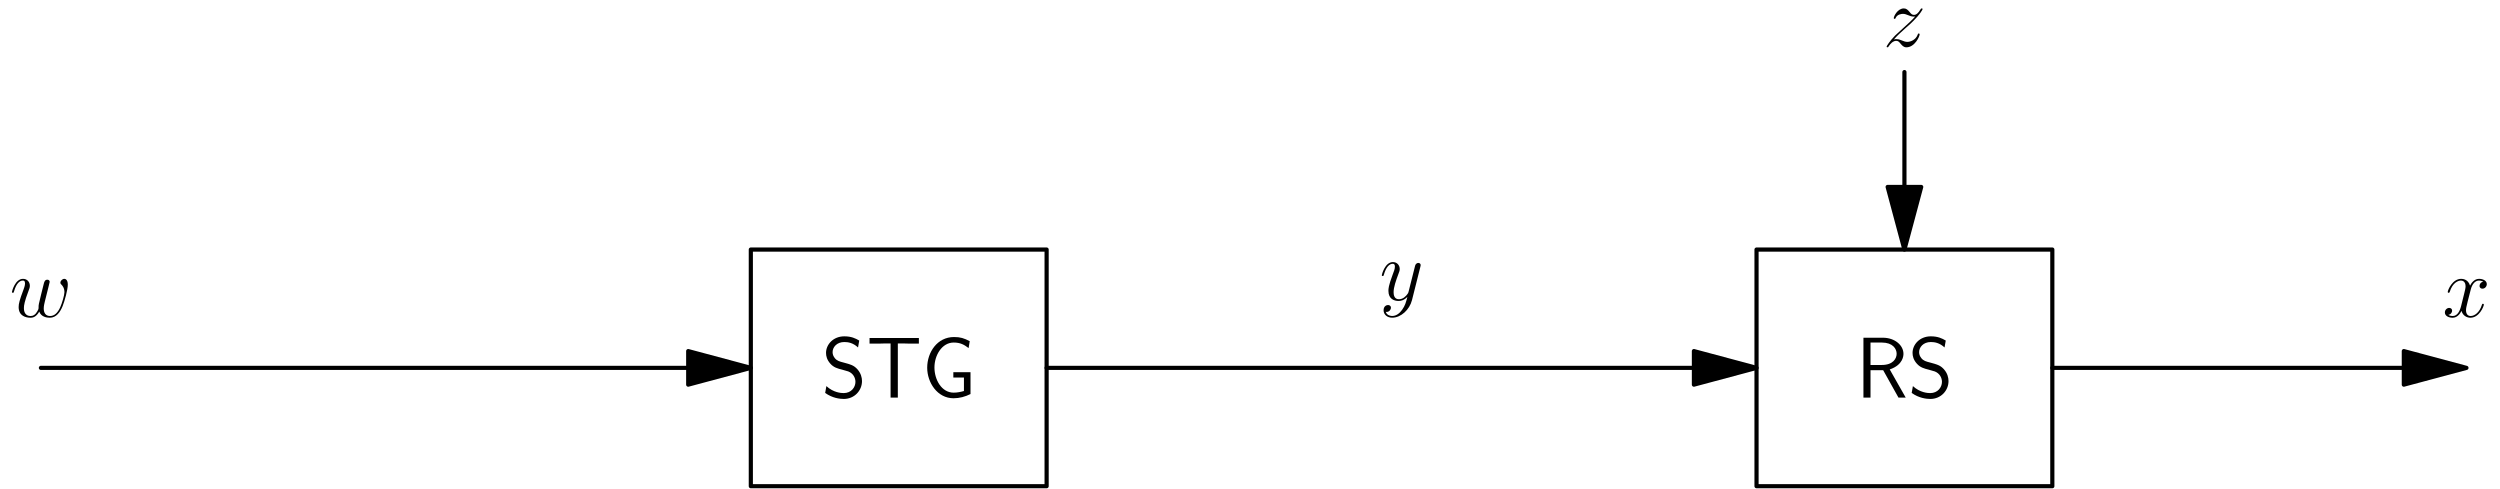
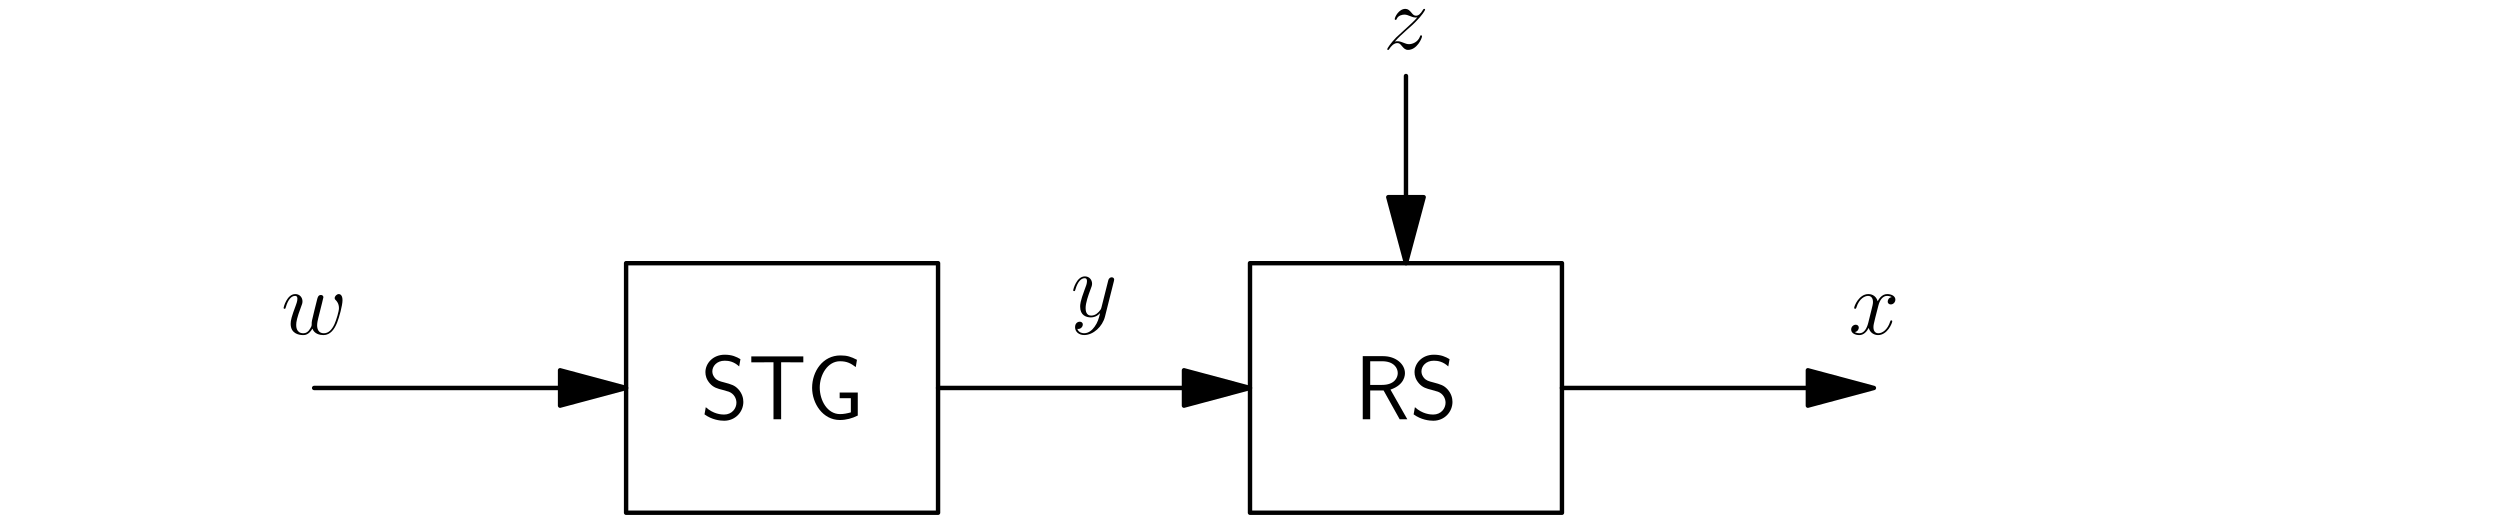
- <svg xmlns="http://www.w3.org/2000/svg" xmlns:xlink="http://www.w3.org/1999/xlink" version="1.1" width="598.945pt" height="116.981pt" viewBox="66.211 141.992 598.945 116.981">
+ <svg xmlns="http://www.w3.org/2000/svg" xmlns:xlink="http://www.w3.org/1999/xlink" version="1.1" width="567.929pt" height="116.981pt" viewBox="127.776 141.992 567.929 116.981">
  <defs>
    <path id="g0-71" d="M11.654-6.075H7.542V-4.794H10.083V-1.57C9.277-1.343 8.451-1.178 7.624-1.178C4.732-1.178 3.017-4.277 3.017-7.211C3.017-10.125 4.814-13.183 7.624-13.183C9.215-13.183 10.104-12.687 11.199-11.86L11.468-13.513C10.104-14.216 9.257-14.505 7.707-14.505C3.699-14.505 1.281-10.868 1.281-7.149C1.281-3.595 3.719 .165 7.583 .165C9.03 .165 10.373-.207 11.654-.847V-6.075Z" />
    <path id="g0-82" d="M8.141-6.736L8.182-6.757C11.406-7.872 11.426-10.104 11.426-10.497C11.426-12.46 9.443-14.34 6.467-14.34H1.839V0H3.533V-6.55H6.571L10.228 0H11.964L8.141-6.736ZM3.533-7.81V-13.183H6.24C8.864-13.183 9.794-11.695 9.794-10.497C9.794-9.381 8.968-7.81 6.24-7.81H3.533Z" />
    <path id="g0-83" d="M9.03-13.658C8.12-14.195 7.129-14.67 5.455-14.67C2.789-14.67 1.074-12.707 1.074-10.703C1.074-9.918 1.302-9.03 2.108-8.12S3.823-6.963 4.98-6.674C5.455-6.55 6.261-6.323 6.405-6.261C7.562-5.806 8.12-4.752 8.12-3.761C8.12-2.459 7.108-1.074 5.31-1.074C4.69-1.074 2.872-1.178 1.157-2.748L.868-1.116C2.562 .124 4.401 .331 5.331 .331C7.872 .331 9.691-1.674 9.691-3.947C9.691-4.773 9.443-5.827 8.575-6.798C7.728-7.728 6.984-7.934 5.29-8.389C4.318-8.637 3.699-8.802 3.182-9.443C2.831-9.897 2.645-10.331 2.645-10.889C2.645-12.046 3.637-13.307 5.455-13.307C6.364-13.307 7.542-13.121 8.74-12.005L9.03-13.658Z" />
    <path id="g0-84" d="M7.48-12.955H9.195C9.443-12.955 9.691-12.935 9.939-12.935H12.521V-14.278H.703V-12.935H3.285C3.533-12.935 3.781-12.955 4.029-12.955H5.744V0H7.48V-12.955Z" />
    <path id="g1-119" d="M7.108-1.26C7.562-.021 8.844 .207 9.629 .207C11.199 .207 12.129-1.157 12.707-2.583C13.183-3.781 13.947-6.509 13.947-7.728C13.947-8.988 13.307-9.112 13.121-9.112C12.625-9.112 12.17-8.616 12.17-8.203C12.17-7.955 12.315-7.81 12.418-7.728C12.604-7.542 13.141-6.984 13.141-5.909C13.141-5.207 12.563-3.265 12.129-2.294C11.55-1.033 10.786-.207 9.711-.207C8.554-.207 8.182-1.074 8.182-2.025C8.182-2.624 8.368-3.347 8.451-3.699L9.319-7.17C9.422-7.583 9.608-8.306 9.608-8.389C9.608-8.699 9.36-8.906 9.05-8.906C8.451-8.906 8.306-8.389 8.182-7.893C7.976-7.087 7.108-3.595 7.025-3.141C6.943-2.789 6.943-2.562 6.943-2.108C6.943-1.612 6.281-.827 6.261-.785C6.033-.558 5.703-.207 5.062-.207C3.43-.207 3.43-1.756 3.43-2.108C3.43-2.769 3.575-3.678 4.504-6.137C4.752-6.777 4.856-7.046 4.856-7.459C4.856-8.327 4.236-9.112 3.223-9.112C1.322-9.112 .558-6.116 .558-5.951C.558-5.868 .641-5.765 .785-5.765C.971-5.765 .992-5.847 1.074-6.137C1.591-7.955 2.397-8.699 3.161-8.699C3.368-8.699 3.699-8.678 3.699-8.017C3.699-7.914 3.699-7.48 3.347-6.571C2.376-3.988 2.17-3.141 2.17-2.356C2.17-.186 3.947 .207 5 .207C5.352 .207 6.281 .207 7.108-1.26Z" />
    <path id="g1-120" d="M9.794-8.43C9.133-8.306 8.885-7.81 8.885-7.418C8.885-6.922 9.277-6.757 9.567-6.757C10.187-6.757 10.621-7.294 10.621-7.852C10.621-8.72 9.629-9.112 8.761-9.112C7.5-9.112 6.798-7.872 6.612-7.48C6.137-9.03 4.856-9.112 4.484-9.112C2.376-9.112 1.26-6.405 1.26-5.951C1.26-5.868 1.343-5.765 1.488-5.765C1.653-5.765 1.694-5.889 1.736-5.971C2.438-8.265 3.823-8.699 4.422-8.699C5.352-8.699 5.538-7.831 5.538-7.335C5.538-6.881 5.414-6.405 5.166-5.414L4.463-2.583C4.153-1.343 3.554-.207 2.459-.207C2.356-.207 1.839-.207 1.405-.475C2.149-.62 2.314-1.24 2.314-1.488C2.314-1.901 2.004-2.149 1.612-2.149C1.116-2.149 .579-1.715 .579-1.054C.579-.186 1.55 .207 2.438 .207C3.43 .207 4.133-.579 4.566-1.426C4.897-.207 5.93 .207 6.695 .207C8.802 .207 9.918-2.5 9.918-2.955C9.918-3.058 9.835-3.141 9.711-3.141C9.525-3.141 9.505-3.037 9.443-2.872C8.885-1.054 7.686-.207 6.757-.207C6.033-.207 5.641-.744 5.641-1.591C5.641-2.046 5.724-2.376 6.054-3.74L6.777-6.55C7.087-7.79 7.79-8.699 8.74-8.699C8.782-8.699 9.36-8.699 9.794-8.43Z" />
    <path id="g1-121" d="M5.434 2.314C4.876 3.099 4.071 3.802 3.058 3.802C2.81 3.802 1.818 3.761 1.508 2.81C1.57 2.831 1.674 2.831 1.715 2.831C2.335 2.831 2.748 2.294 2.748 1.818S2.356 1.178 2.046 1.178C1.715 1.178 .992 1.426 .992 2.438C.992 3.492 1.88 4.215 3.058 4.215C5.124 4.215 7.211 2.314 7.79 .021L9.815-8.038C9.835-8.141 9.877-8.265 9.877-8.389C9.877-8.699 9.629-8.906 9.319-8.906C9.133-8.906 8.699-8.823 8.534-8.203L7.005-2.128C6.901-1.756 6.901-1.715 6.736-1.488C6.323-.909 5.641-.207 4.649-.207C3.492-.207 3.389-1.343 3.389-1.901C3.389-3.079 3.947-4.67 4.504-6.157C4.732-6.757 4.856-7.046 4.856-7.459C4.856-8.327 4.236-9.112 3.223-9.112C1.322-9.112 .558-6.116 .558-5.951C.558-5.868 .641-5.765 .785-5.765C.971-5.765 .992-5.847 1.074-6.137C1.57-7.872 2.356-8.699 3.161-8.699C3.347-8.699 3.699-8.699 3.699-8.017C3.699-7.48 3.471-6.881 3.161-6.095C2.149-3.389 2.149-2.707 2.149-2.211C2.149-.248 3.554 .207 4.587 .207C5.186 .207 5.93 .021 6.653-.744L6.674-.723C6.364 .496 6.157 1.302 5.434 2.314Z" />
    <path id="g1-122" d="M2.624-1.674C3.513-2.686 4.236-3.327 5.269-4.256C6.509-5.331 7.046-5.847 7.335-6.157C8.782-7.583 9.505-8.782 9.505-8.947S9.339-9.112 9.298-9.112C9.153-9.112 9.112-9.03 9.009-8.885C8.492-7.996 7.996-7.562 7.459-7.562C7.025-7.562 6.798-7.748 6.405-8.244C5.971-8.761 5.62-9.112 5.021-9.112C3.513-9.112 2.603-7.232 2.603-6.798C2.603-6.736 2.624-6.612 2.81-6.612C2.975-6.612 2.996-6.695 3.058-6.839C3.409-7.666 4.401-7.81 4.794-7.81C5.228-7.81 5.641-7.666 6.075-7.48C6.86-7.149 7.191-7.149 7.397-7.149C7.542-7.149 7.624-7.149 7.728-7.17C7.046-6.364 5.93-5.372 5-4.525L2.913-2.603C1.653-1.322 .888-.103 .888 .041C.888 .165 .992 .207 1.116 .207S1.26 .186 1.405-.062C1.736-.579 2.397-1.343 3.161-1.343C3.595-1.343 3.802-1.198 4.215-.682C4.608-.227 4.959 .207 5.62 .207C7.645 .207 8.802-2.418 8.802-2.893C8.802-2.975 8.782-3.099 8.575-3.099C8.41-3.099 8.389-3.017 8.327-2.81C7.872-1.591 6.653-1.095 5.847-1.095C5.414-1.095 5-1.24 4.566-1.426C3.74-1.756 3.513-1.756 3.244-1.756C3.037-1.756 2.81-1.756 2.624-1.674Z" />
  </defs>
  <g id="page1">
-     <g transform="translate(66.2112 141.992)scale(.996264)">
-       <path d="M165.499 88.465H9.838" fill="none" stroke="#000000" stroke-linecap="round" stroke-linejoin="round" stroke-miterlimit="10.037" stroke-width="1.004" />
+     <g transform="translate(127.776 141.992)scale(.996264)">
+       <path d="M127.709 88.465H71.634" fill="none" stroke="#000000" stroke-linecap="round" stroke-linejoin="round" stroke-miterlimit="10.037" stroke-width="1.004" />
    </g>
-     <g transform="translate(66.2112 141.992)scale(.996264)">
-       <path d="M180.555 88.465L165.499 84.43V92.499L180.555 88.465Z" fill="#000000" />
+     <g transform="translate(127.776 141.992)scale(.996264)">
+       <path d="M142.766 88.465L127.709 84.43V92.499L142.766 88.465Z" fill="#000000" />
    </g>
-     <g transform="translate(66.2112 141.992)scale(.996264)">
-       <path d="M180.555 88.465L165.499 84.43V92.499L180.555 88.465Z" fill="none" stroke="#000000" stroke-linecap="round" stroke-linejoin="round" stroke-miterlimit="10.037" stroke-width="1.004" />
+     <g transform="translate(127.776 141.992)scale(.996264)">
+       <path d="M142.766 88.465L127.709 84.43V92.499L142.766 88.465Z" fill="none" stroke="#000000" stroke-linecap="round" stroke-linejoin="round" stroke-miterlimit="10.037" stroke-width="1.004" />
    </g>
-     <use x="68.508" y="217.908" xlink:href="#g1-119" />
-     <g transform="translate(66.2112 141.992)scale(.996264)">
-       <path d="M180.555 116.917H251.687V60.012H180.555V116.917Z" fill="none" stroke="#000000" stroke-linecap="round" stroke-linejoin="round" stroke-miterlimit="10.037" stroke-width="1.004" />
+     <use x="191.636" y="217.908" xlink:href="#g1-119" />
+     <g transform="translate(127.776 141.992)scale(.996264)">
+       <path d="M142.766 116.917H213.898V60.012H142.766V116.917Z" fill="none" stroke="#000000" stroke-linecap="round" stroke-linejoin="round" stroke-miterlimit="10.037" stroke-width="1.004" />
    </g>
-     <use x="263.036" y="237.241" xlink:href="#g0-83" />
-     <use x="273.831" y="237.241" xlink:href="#g0-84" />
-     <use x="287.067" y="237.241" xlink:href="#g0-71" />
-     <g transform="translate(66.2112 141.992)scale(.996264)">
-       <path d="M407.347 88.465H251.687" fill="none" stroke="#000000" stroke-linecap="round" stroke-linejoin="round" stroke-miterlimit="10.037" stroke-width="1.004" />
+     <use x="286.952" y="237.241" xlink:href="#g0-83" />
+     <use x="297.747" y="237.241" xlink:href="#g0-84" />
+     <use x="310.983" y="237.241" xlink:href="#g0-71" />
+     <g transform="translate(127.776 141.992)scale(.996264)">
+       <path d="M269.973 88.465H213.898" fill="none" stroke="#000000" stroke-linecap="round" stroke-linejoin="round" stroke-miterlimit="10.037" stroke-width="1.004" />
    </g>
-     <g transform="translate(66.2112 141.992)scale(.996264)">
-       <path d="M422.403 88.465L407.347 84.43V92.499L422.403 88.465Z" fill="#000000" />
+     <g transform="translate(127.776 141.992)scale(.996264)">
+       <path d="M285.029 88.465L269.973 84.43V92.499L285.029 88.465Z" fill="#000000" />
    </g>
-     <g transform="translate(66.2112 141.992)scale(.996264)">
-       <path d="M422.403 88.465L407.347 84.43V92.499L422.403 88.465Z" fill="none" stroke="#000000" stroke-linecap="round" stroke-linejoin="round" stroke-miterlimit="10.037" stroke-width="1.004" />
+     <g transform="translate(127.776 141.992)scale(.996264)">
+       <path d="M285.029 88.465L269.973 84.43V92.499L285.029 88.465Z" fill="none" stroke="#000000" stroke-linecap="round" stroke-linejoin="round" stroke-miterlimit="10.037" stroke-width="1.004" />
    </g>
-     <use x="396.698" y="213.891" xlink:href="#g1-121" />
-     <g transform="translate(66.2112 141.992)scale(.996264)">
-       <path d="M422.403 116.917H493.535V60.012H422.403V116.917Z" fill="none" stroke="#000000" stroke-linecap="round" stroke-linejoin="round" stroke-miterlimit="10.037" stroke-width="1.004" />
+     <use x="371.008" y="213.891" xlink:href="#g1-121" />
+     <g transform="translate(127.776 141.992)scale(.996264)">
+       <path d="M285.029 116.917H356.161V60.012H285.029V116.917Z" fill="none" stroke="#000000" stroke-linecap="round" stroke-linejoin="round" stroke-miterlimit="10.037" stroke-width="1.004" />
    </g>
-     <use x="510.811" y="237.241" xlink:href="#g0-82" />
-     <use x="523.341" y="237.241" xlink:href="#g0-83" />
-     <g transform="translate(66.2112 141.992)scale(.996264)">
-       <path d="M578.064 88.465H493.535" fill="none" stroke="#000000" stroke-linecap="round" stroke-linejoin="round" stroke-miterlimit="10.037" stroke-width="1.004" />
+     <use x="435.514" y="237.241" xlink:href="#g0-82" />
+     <use x="448.045" y="237.241" xlink:href="#g0-83" />
+     <g transform="translate(127.776 141.992)scale(.996264)">
+       <path d="M412.237 88.465H356.161" fill="none" stroke="#000000" stroke-linecap="round" stroke-linejoin="round" stroke-miterlimit="10.037" stroke-width="1.004" />
    </g>
-     <g transform="translate(66.2112 141.992)scale(.996264)">
-       <path d="M593.12 88.465L578.064 84.43V92.499L593.12 88.465Z" fill="#000000" />
+     <g transform="translate(127.776 141.992)scale(.996264)">
+       <path d="M427.293 88.465L412.237 84.43V92.499L427.293 88.465Z" fill="#000000" />
    </g>
-     <g transform="translate(66.2112 141.992)scale(.996264)">
-       <path d="M593.12 88.465L578.064 84.43V92.499L593.12 88.465Z" fill="none" stroke="#000000" stroke-linecap="round" stroke-linejoin="round" stroke-miterlimit="10.037" stroke-width="1.004" />
+     <g transform="translate(127.776 141.992)scale(.996264)">
+       <path d="M427.293 88.465L412.237 84.43V92.499L427.293 88.465Z" fill="none" stroke="#000000" stroke-linecap="round" stroke-linejoin="round" stroke-miterlimit="10.037" stroke-width="1.004" />
    </g>
-     <use x="651.371" y="217.908" xlink:href="#g1-120" />
-     <g transform="translate(66.2112 141.992)scale(.996264)">
-       <path d="M457.969 44.956V17.333" fill="none" stroke="#000000" stroke-linecap="round" stroke-linejoin="round" stroke-miterlimit="10.037" stroke-width="1.004" />
+     <use x="547.728" y="217.908" xlink:href="#g1-120" />
+     <g transform="translate(127.776 141.992)scale(.996264)">
+       <path d="M320.595 44.956V17.333" fill="none" stroke="#000000" stroke-linecap="round" stroke-linejoin="round" stroke-miterlimit="10.037" stroke-width="1.004" />
    </g>
-     <g transform="translate(66.2112 141.992)scale(.996264)">
-       <path d="M457.969 60.012L462.004 44.956H453.935L457.969 60.012Z" fill="#000000" />
+     <g transform="translate(127.776 141.992)scale(.996264)">
+       <path d="M320.595 60.012L324.63 44.956H316.561L320.595 60.012Z" fill="#000000" />
    </g>
-     <g transform="translate(66.2112 141.992)scale(.996264)">
-       <path d="M457.969 60.012L462.004 44.956H453.935L457.969 60.012Z" fill="none" stroke="#000000" stroke-linecap="round" stroke-linejoin="round" stroke-miterlimit="10.037" stroke-width="1.004" />
+     <g transform="translate(127.776 141.992)scale(.996264)">
+       <path d="M320.595 60.012L324.63 44.956H316.561L320.595 60.012Z" fill="none" stroke="#000000" stroke-linecap="round" stroke-linejoin="round" stroke-miterlimit="10.037" stroke-width="1.004" />
    </g>
-     <use x="517.314" y="153.121" xlink:href="#g1-122" />
+     <use x="442.017" y="153.121" xlink:href="#g1-122" />
+     <g transform="translate(127.776 141.992)scale(.996264)">
+       <path d="M.502 116.917H569.557V3.106H.502V116.917Z" fill="none" opacity="0" stroke="#000000" stroke-linecap="round" stroke-linejoin="round" stroke-miterlimit="10.037" stroke-width="1.004" />
+     </g>
  </g>
</svg>
